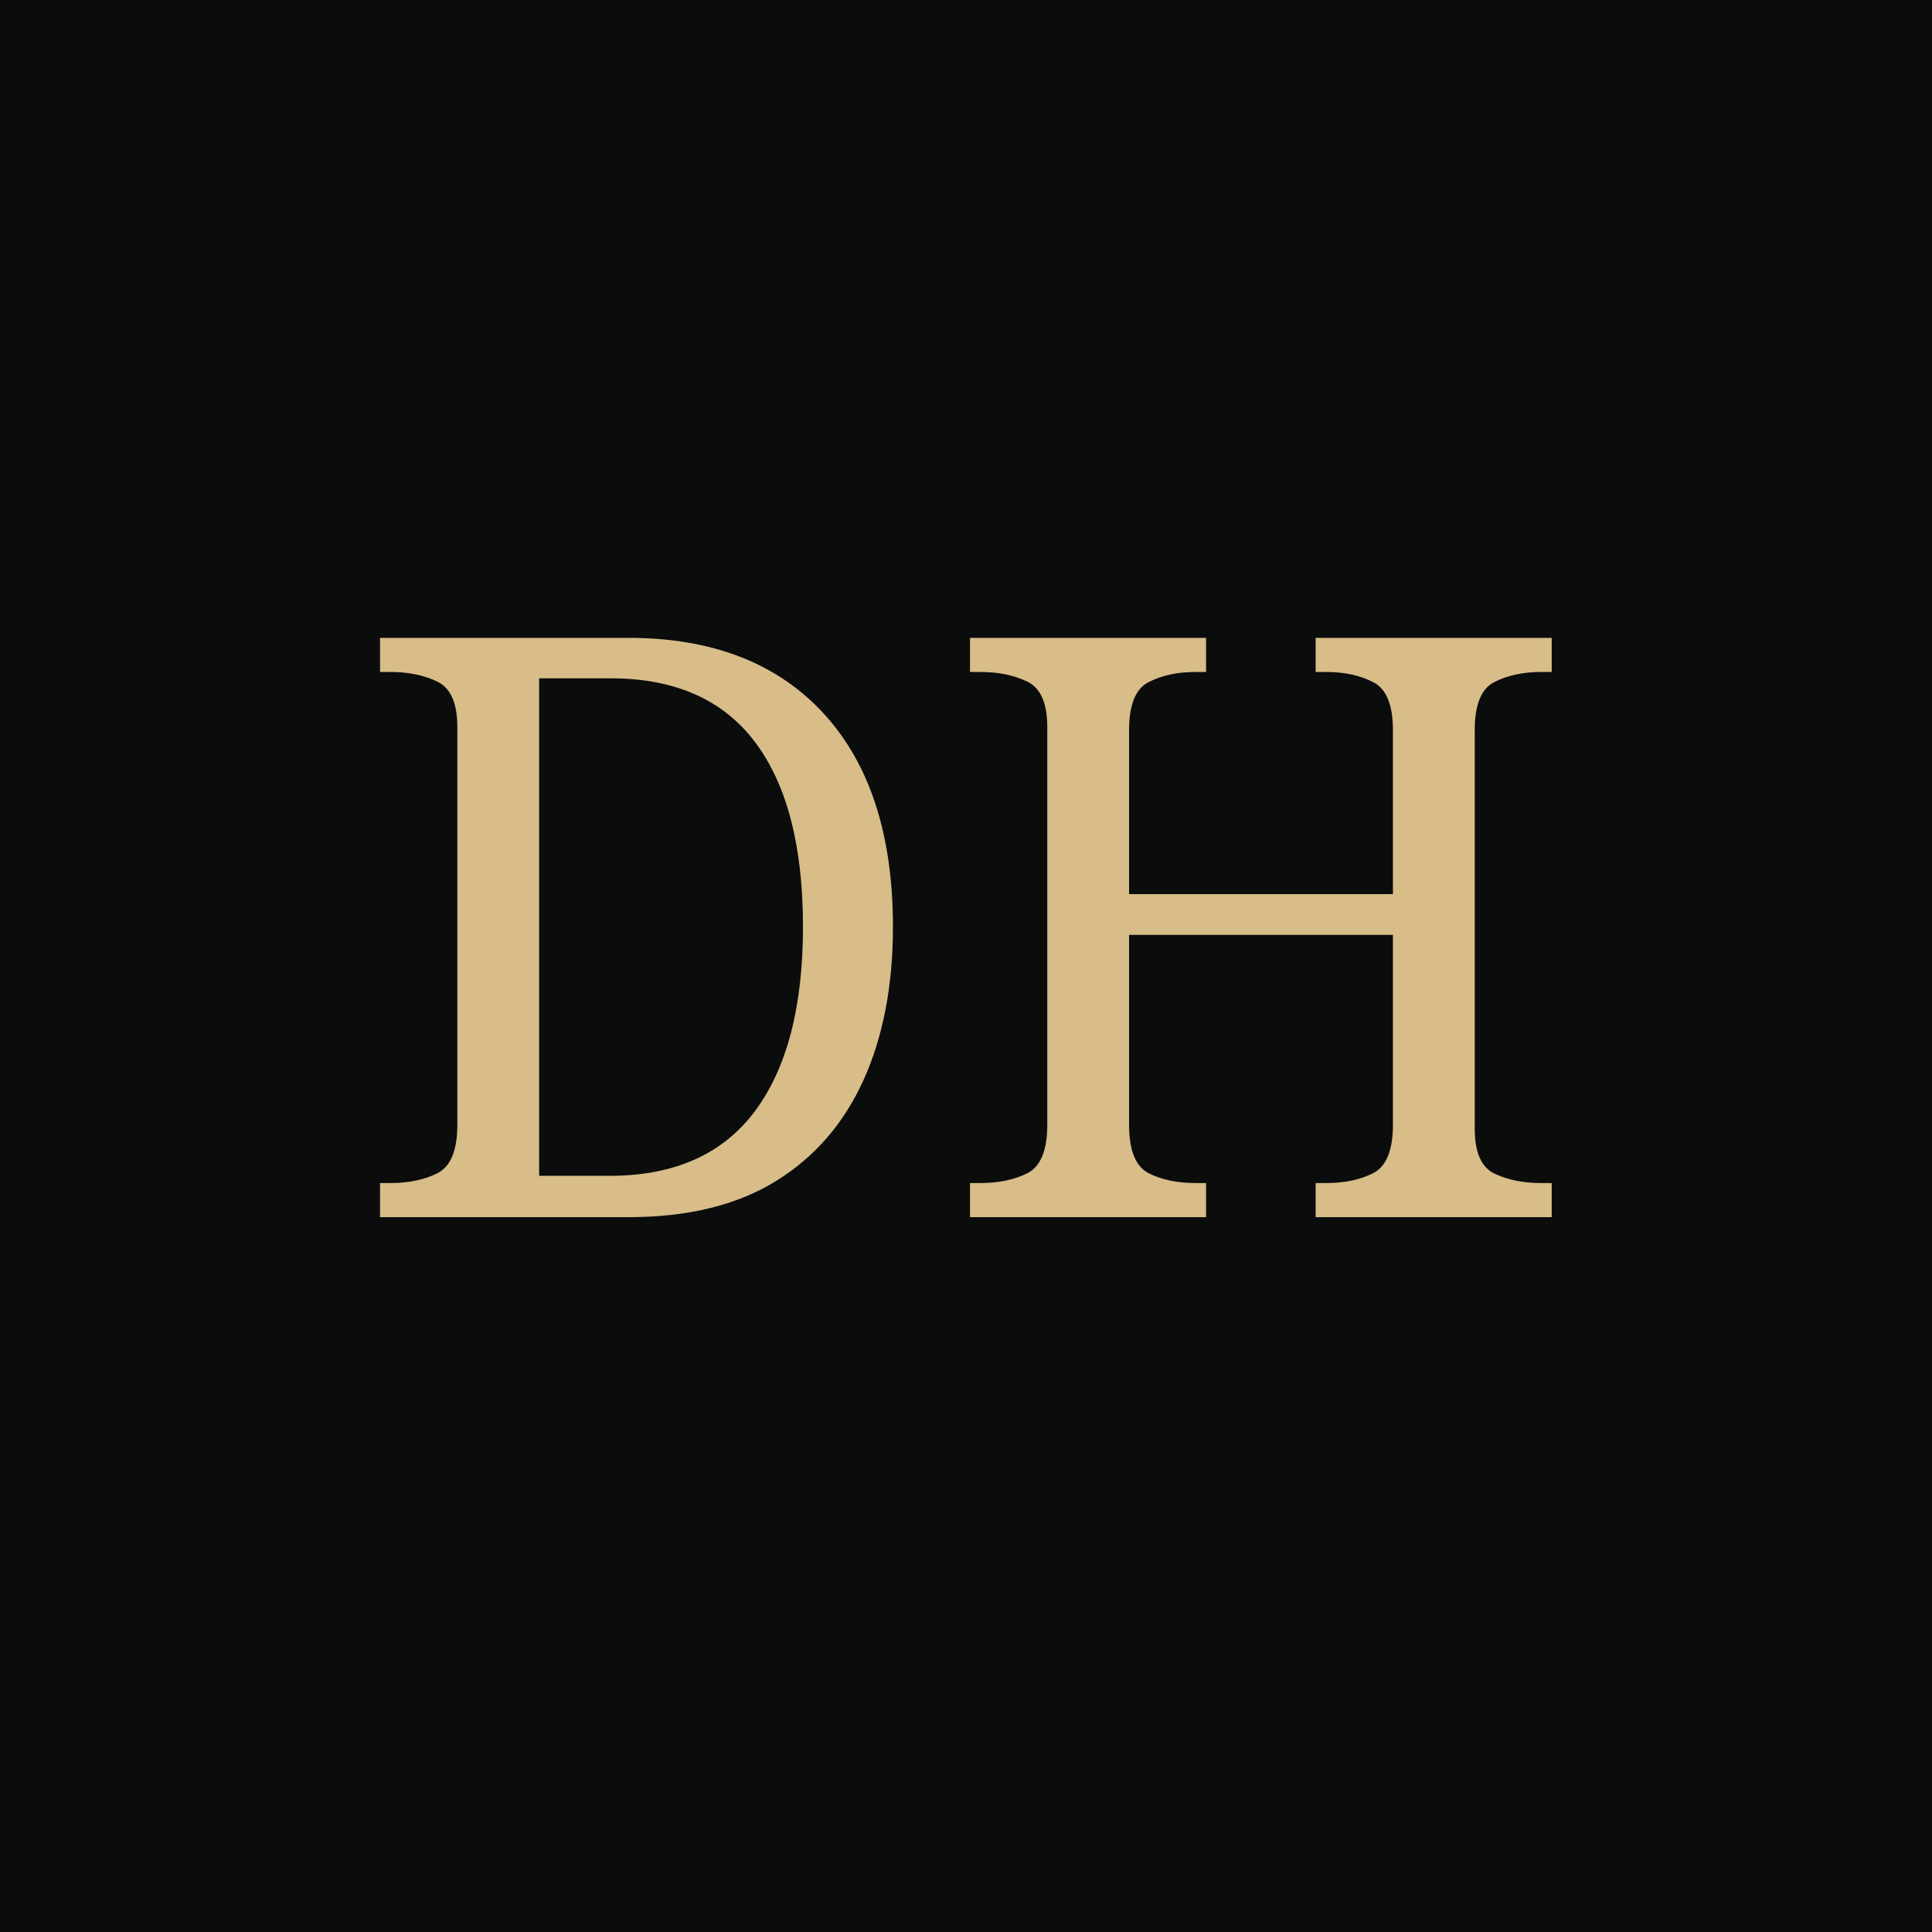
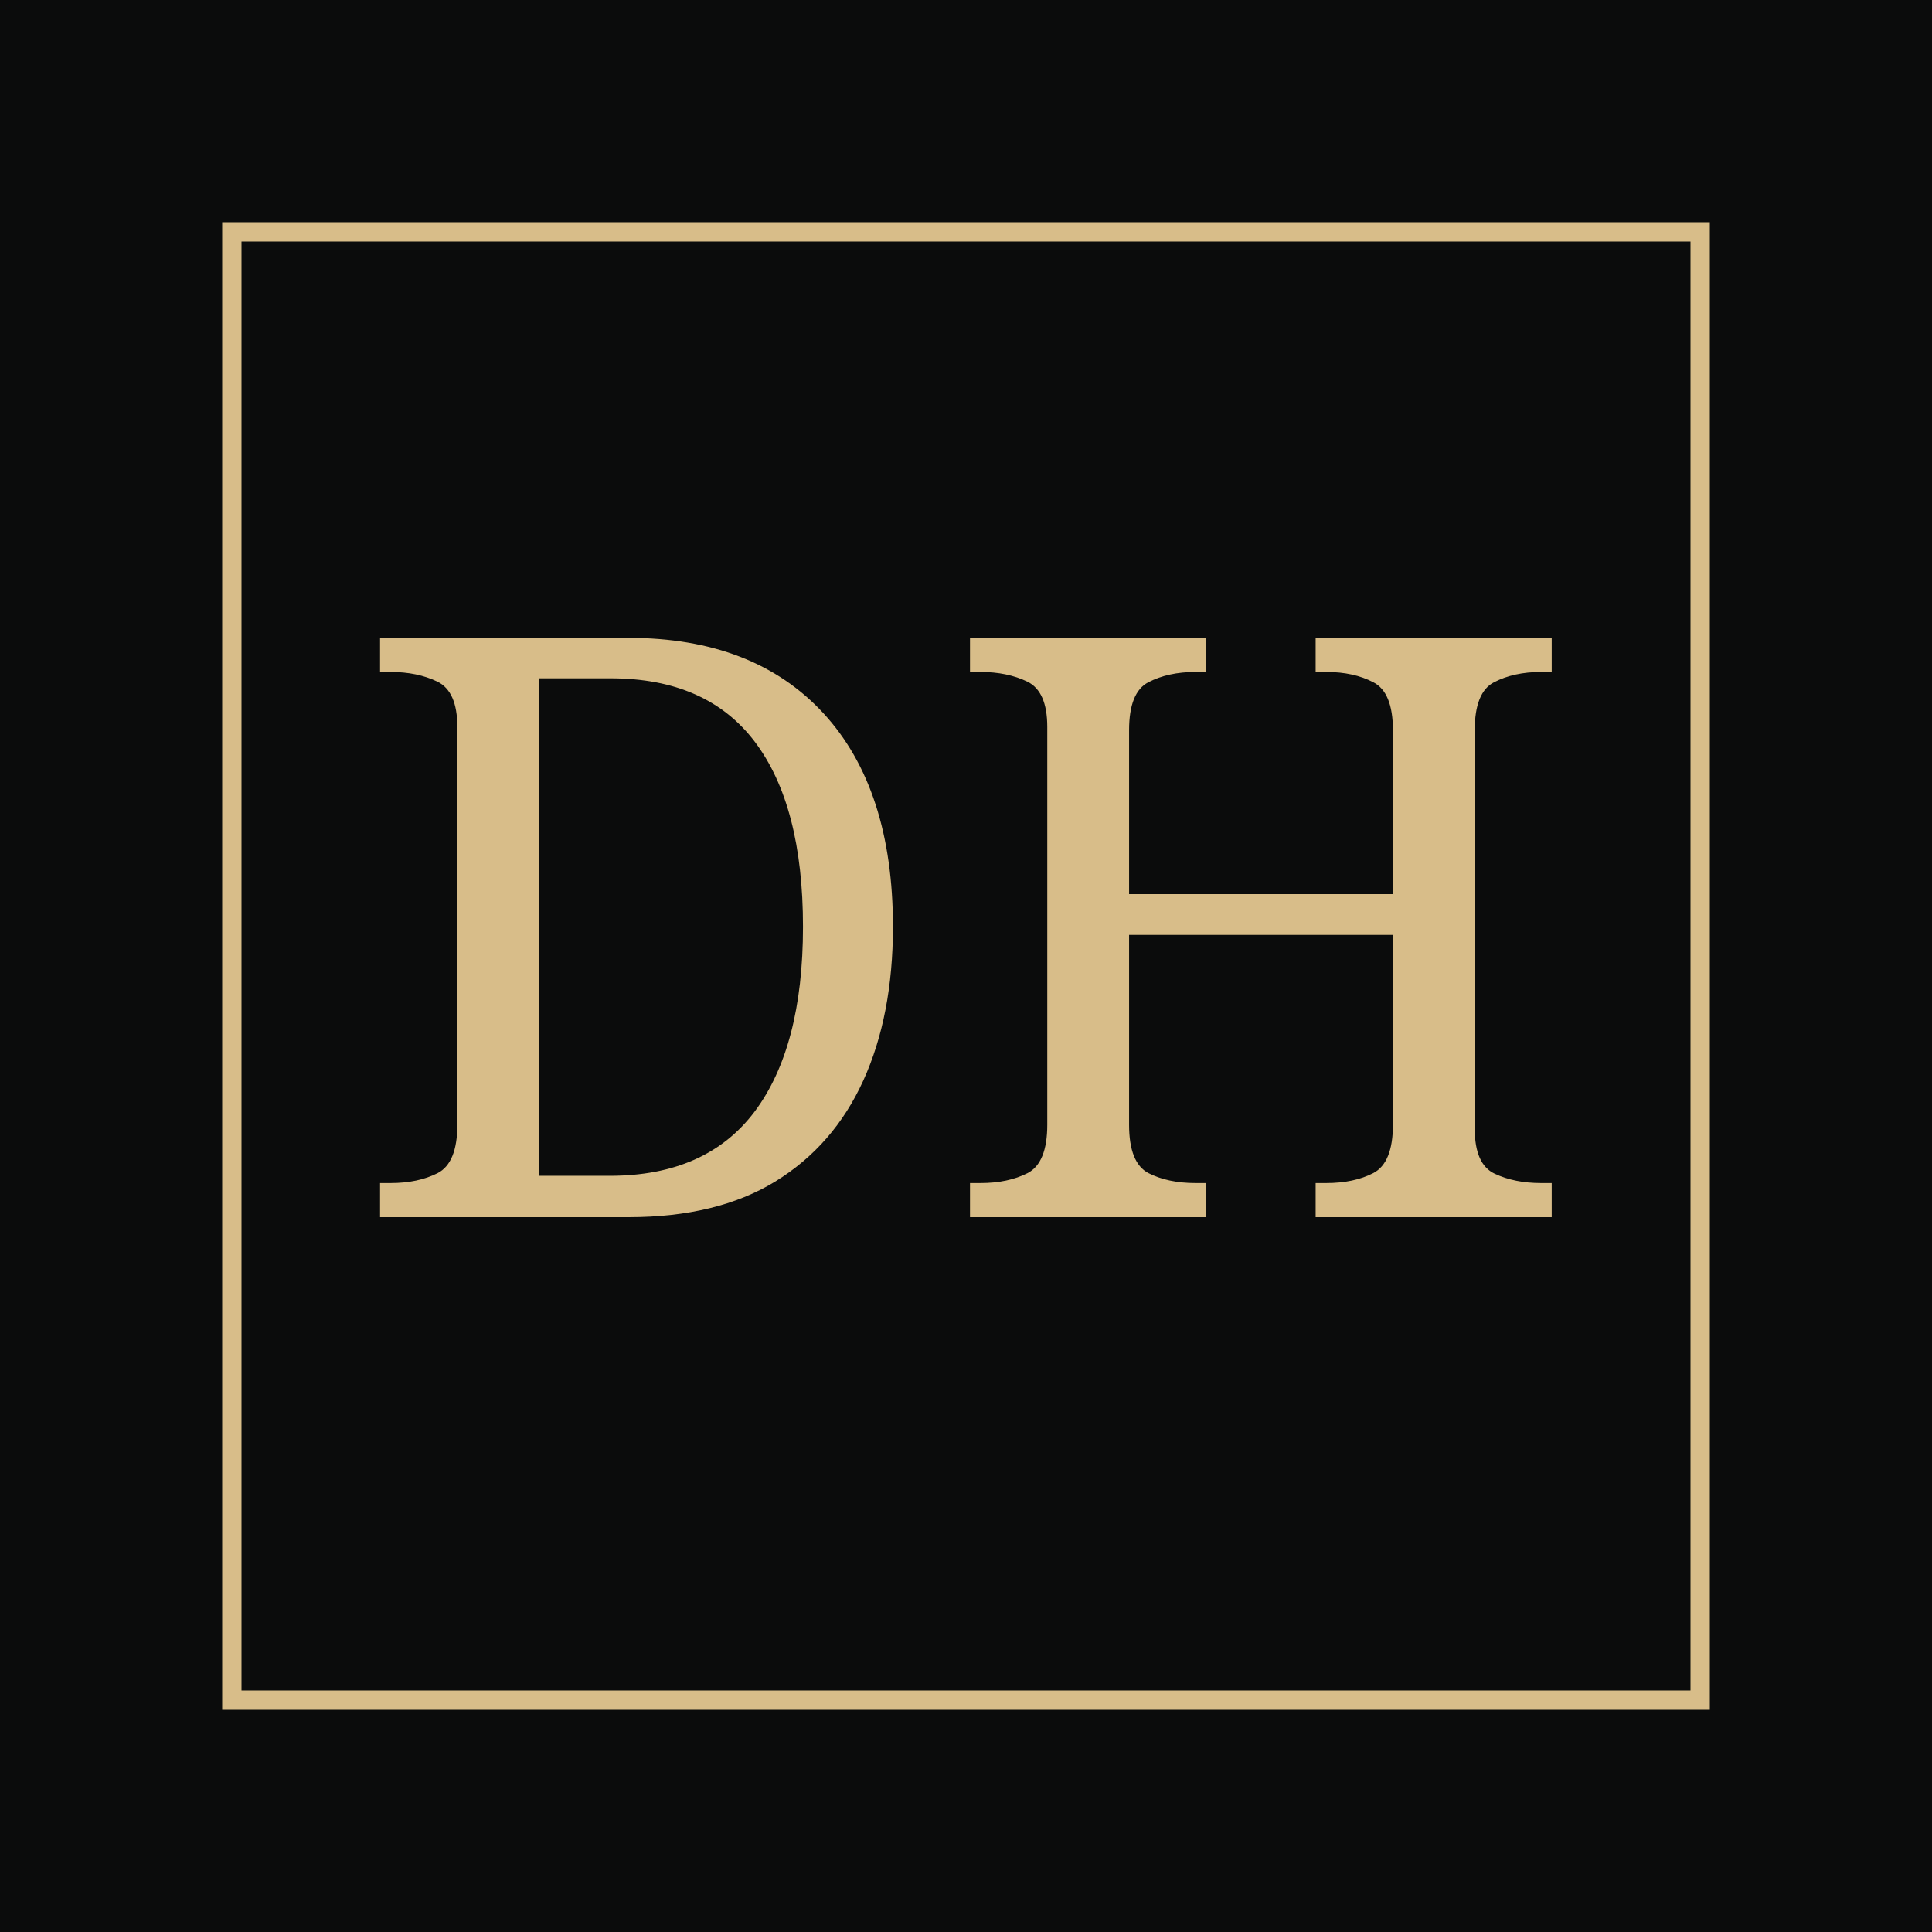
<svg xmlns="http://www.w3.org/2000/svg" viewBox="0 0 100 100">
  <rect width="100" height="100" fill="#0b0c0c" />
+   <rect x="12" y="12" width="76" height="76" fill="none" stroke="#d8bd89" />
  <text x="50" y="63" text-anchor="middle" font-family="Georgia,serif" font-size="42" fill="#d8bd89">DH</text>
</svg>
